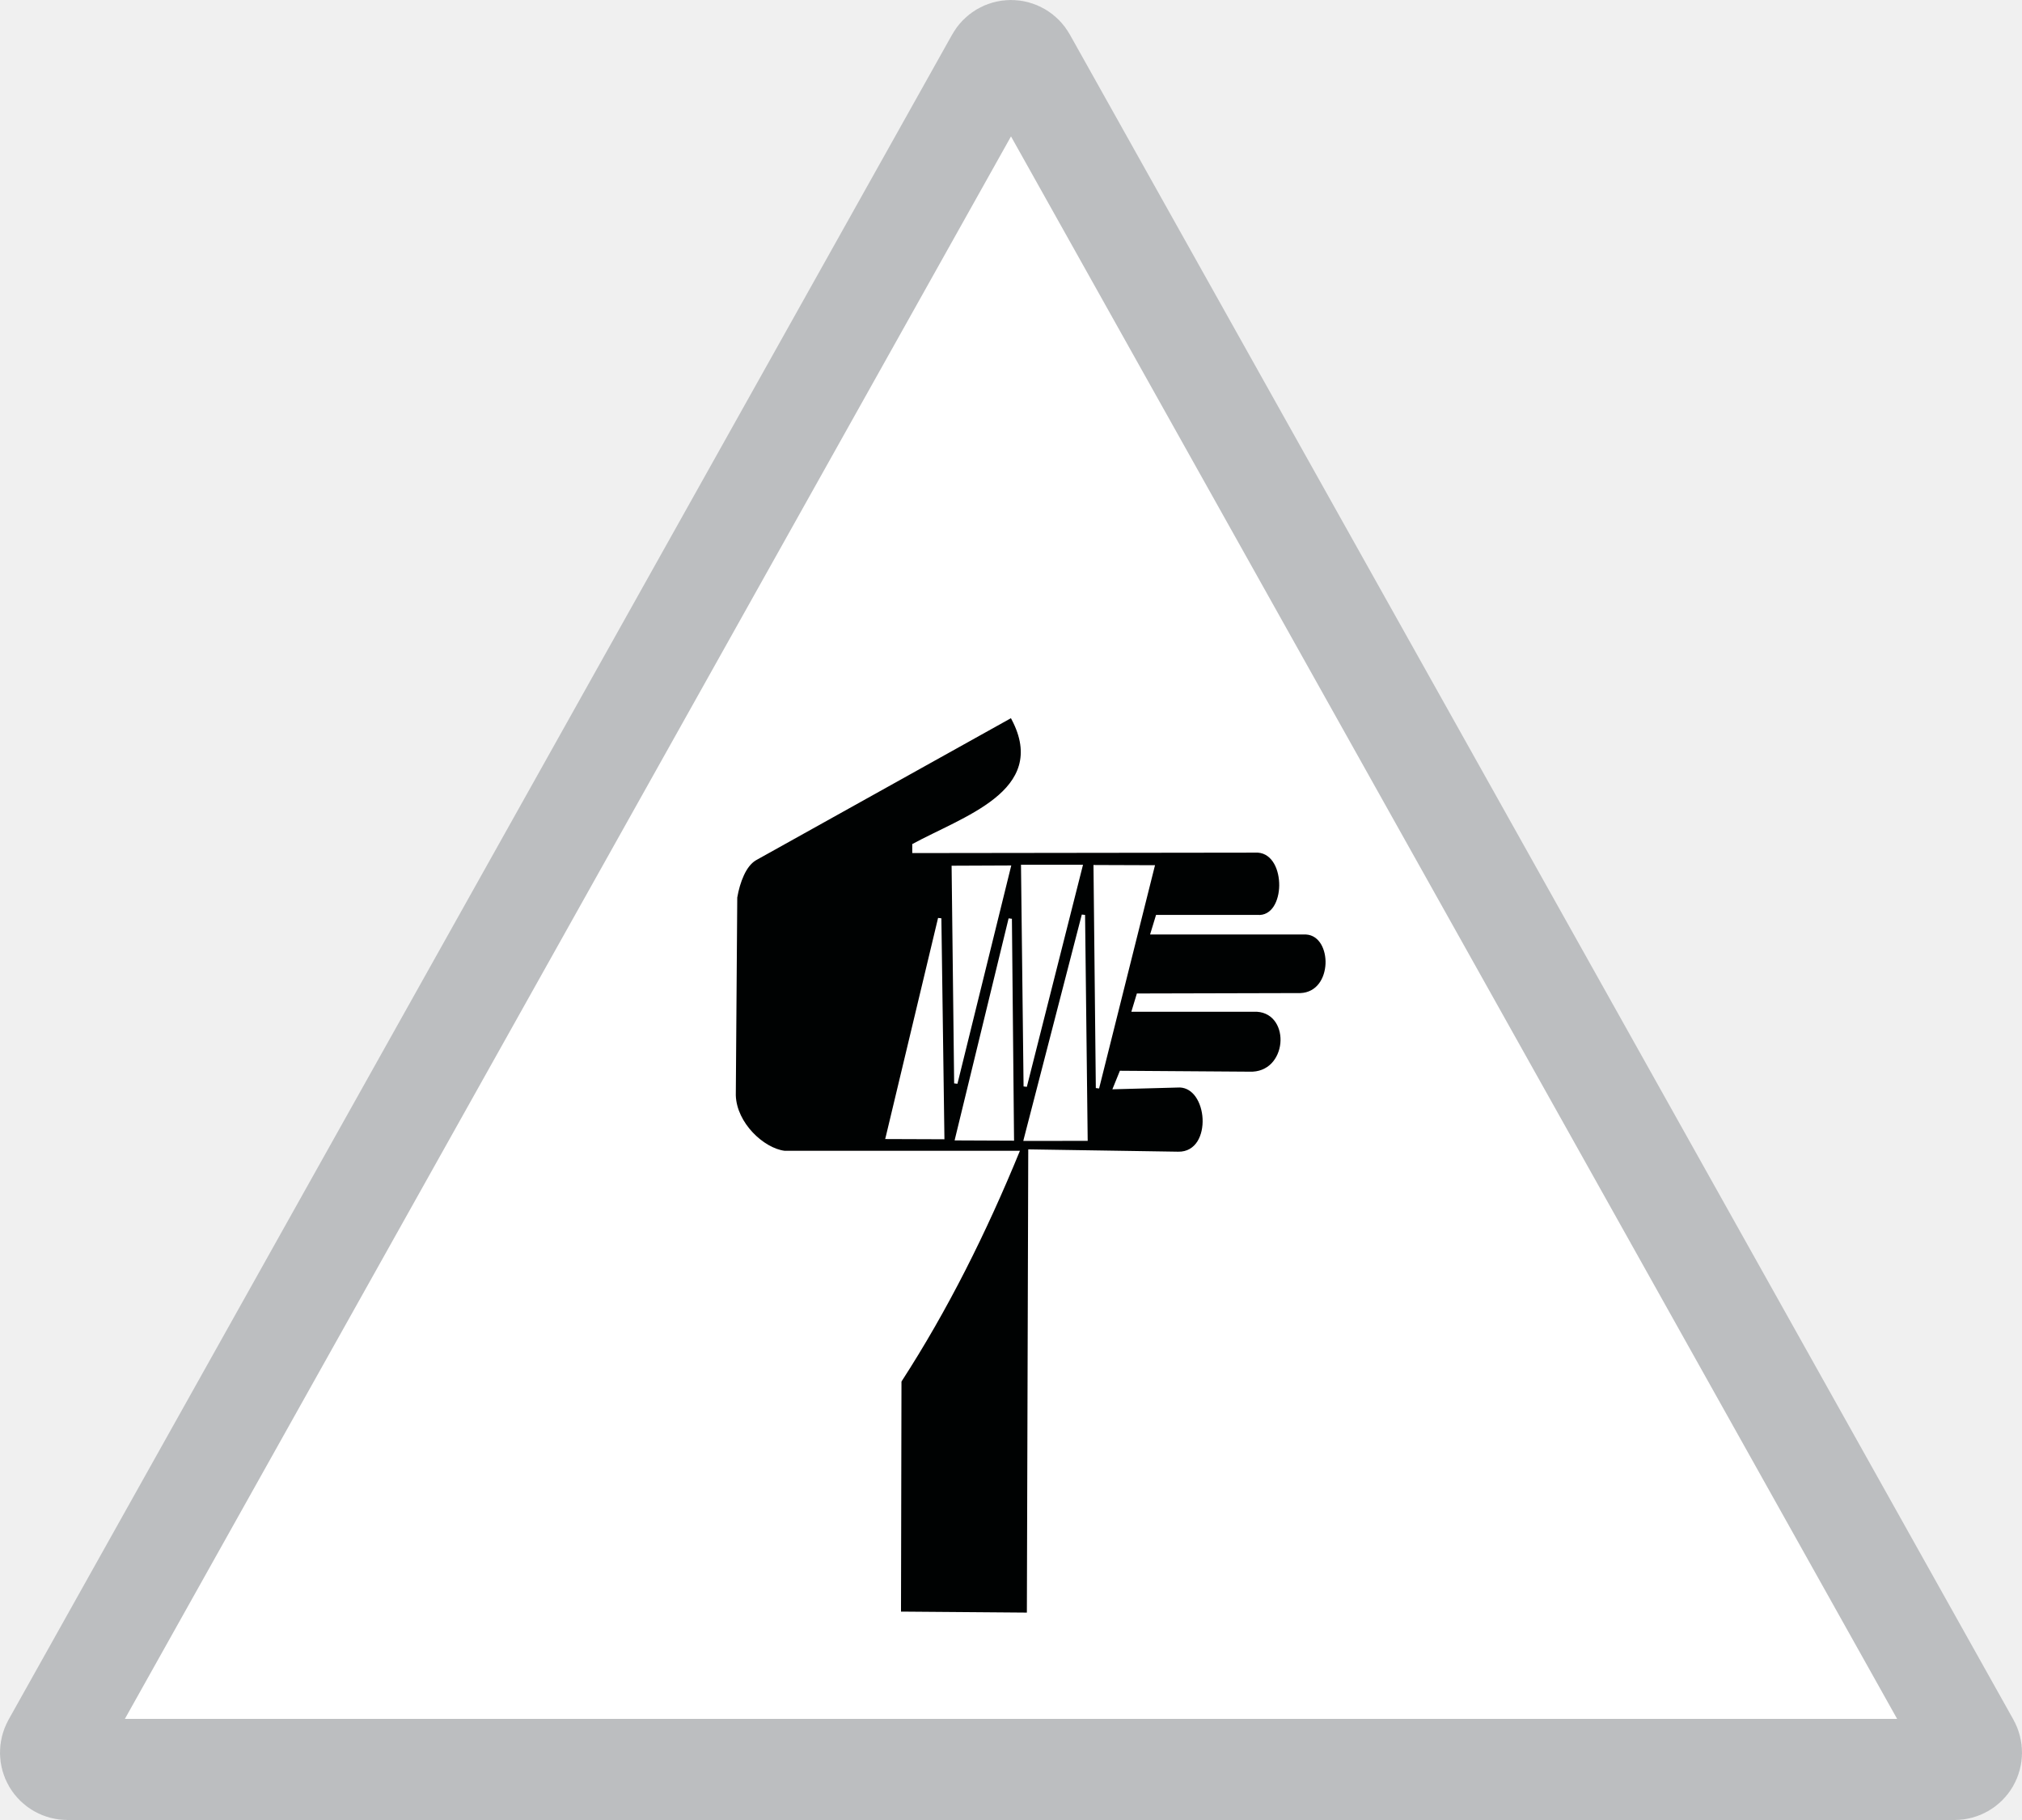
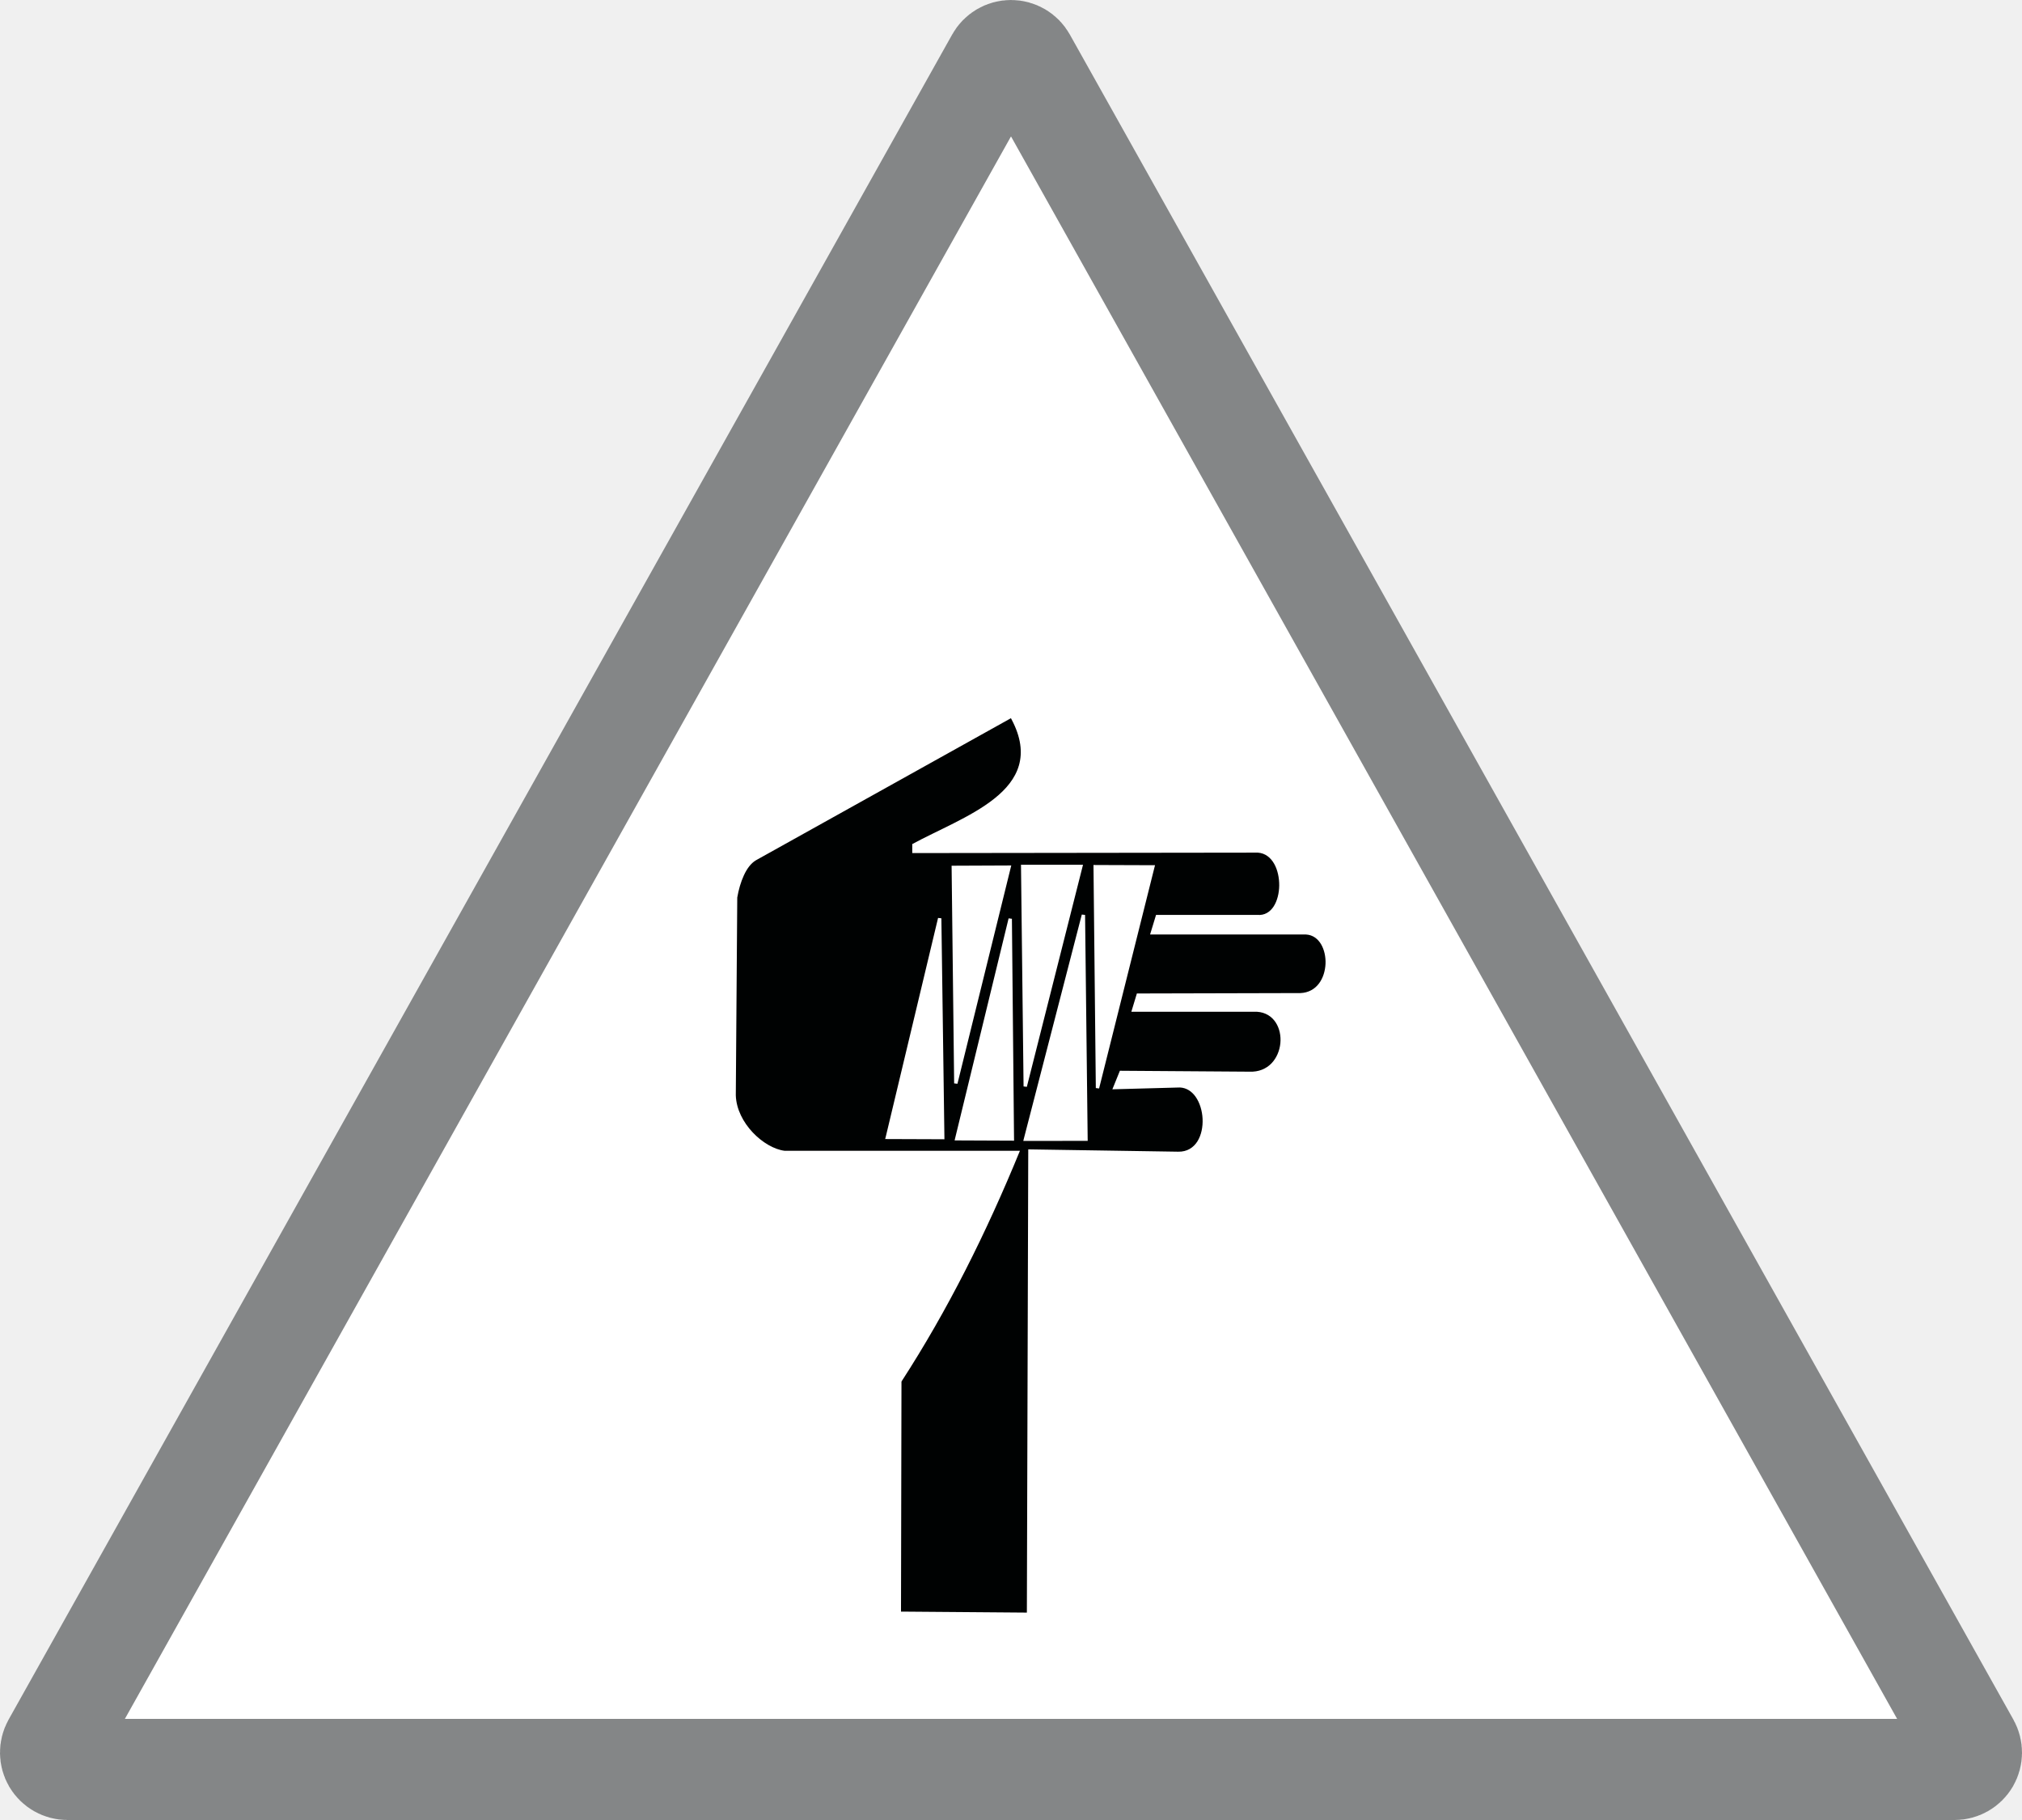
<svg xmlns="http://www.w3.org/2000/svg" width="60" height="54" viewBox="0 0 60 54" fill="none">
-   <path d="M30 1.5C30.181 1.5 30.348 1.598 30.436 1.756L58.437 51.756C58.523 51.911 58.521 52.1 58.432 52.253C58.342 52.406 58.178 52.5 58 52.5H2C1.823 52.5 1.658 52.406 1.568 52.253C1.479 52.1 1.477 51.911 1.563 51.756L29.564 1.756C29.652 1.598 29.819 1.5 30 1.5Z" fill="#FFFFFF" stroke="#bcbec0" stroke-width="3" stroke-linejoin="round" />
+   <path d="M30 1.5C30.181 1.5 30.348 1.598 30.436 1.756L58.437 51.756C58.523 51.911 58.521 52.1 58.432 52.253C58.342 52.406 58.178 52.5 58 52.5H2C1.823 52.5 1.658 52.406 1.568 52.253C1.479 52.1 1.477 51.911 1.563 51.756L29.564 1.756C29.652 1.598 29.819 1.5 30 1.5Z" fill="#FFFFFF" stroke="#848687" stroke-width="3" stroke-linejoin="round" />
  <path fill-rule="evenodd" clip-rule="evenodd" d="M30.022 21.355C30.297 21.877 30.346 22.323 30.235 22.71C30.124 23.096 29.855 23.416 29.509 23.692C29.163 23.969 28.736 24.206 28.302 24.426C27.876 24.642 27.445 24.84 27.07 25.044V25.311L37.322 25.298H37.326C37.547 25.313 37.708 25.449 37.811 25.632C37.913 25.814 37.961 26.048 37.959 26.274C37.956 26.501 37.901 26.728 37.794 26.894C37.687 27.059 37.523 27.166 37.308 27.145L34.304 27.146L34.127 27.727H38.754C38.955 27.737 39.106 27.855 39.202 28.018C39.297 28.18 39.342 28.391 39.333 28.599C39.323 28.807 39.261 29.018 39.139 29.18C39.016 29.343 38.832 29.456 38.587 29.465H38.585L33.735 29.477L33.571 30.019H37.297C37.552 30.035 37.738 30.159 37.854 30.336C37.969 30.511 38.014 30.736 37.993 30.954C37.971 31.173 37.883 31.39 37.729 31.55C37.574 31.71 37.352 31.81 37.07 31.797L33.231 31.77L33.008 32.32L34.93 32.268L35.016 32.266C35.211 32.276 35.367 32.385 35.477 32.54C35.602 32.717 35.674 32.958 35.685 33.196C35.696 33.435 35.648 33.679 35.532 33.864C35.414 34.051 35.224 34.177 34.961 34.171L30.512 34.102L30.471 47.797V47.846H30.422L26.785 47.817H26.736V47.769L26.75 41.008V40.993L26.757 40.98C28.117 38.879 29.259 36.6 30.265 34.144H23.281C22.97 34.105 22.615 33.895 22.336 33.6C22.057 33.303 21.847 32.912 21.834 32.499V32.497L21.877 26.639V26.63C21.916 26.401 21.982 26.17 22.072 25.975C22.161 25.78 22.279 25.616 22.428 25.527L22.429 25.526L29.954 21.334L29.998 21.309L30.022 21.355ZM30.38 33.789L30.365 33.851L32.276 33.85L32.275 33.8L32.198 27.146L32.101 27.135L30.38 33.789ZM28.341 33.776L28.327 33.837H28.389L30.041 33.844H30.091L30.09 33.794L30.027 27.26L29.929 27.248L28.341 33.776ZM26.282 33.735L26.266 33.795L26.33 33.796L27.974 33.802L28.024 33.803V33.752L27.934 27.246L27.836 27.235L26.282 33.735ZM32.448 25.715L32.517 32.283L32.614 32.295L34.258 25.732L34.274 25.671H34.211L32.497 25.665L32.447 25.664L32.448 25.715ZM30.296 25.657L30.297 25.708L30.373 32.235L30.47 32.247L32.137 25.657H30.296ZM29.945 25.679L28.287 25.686H28.237L28.238 25.736L28.313 32.145L28.411 32.156L29.993 25.739L30.008 25.678L29.945 25.679Z" fill="#000202" />
</svg>
